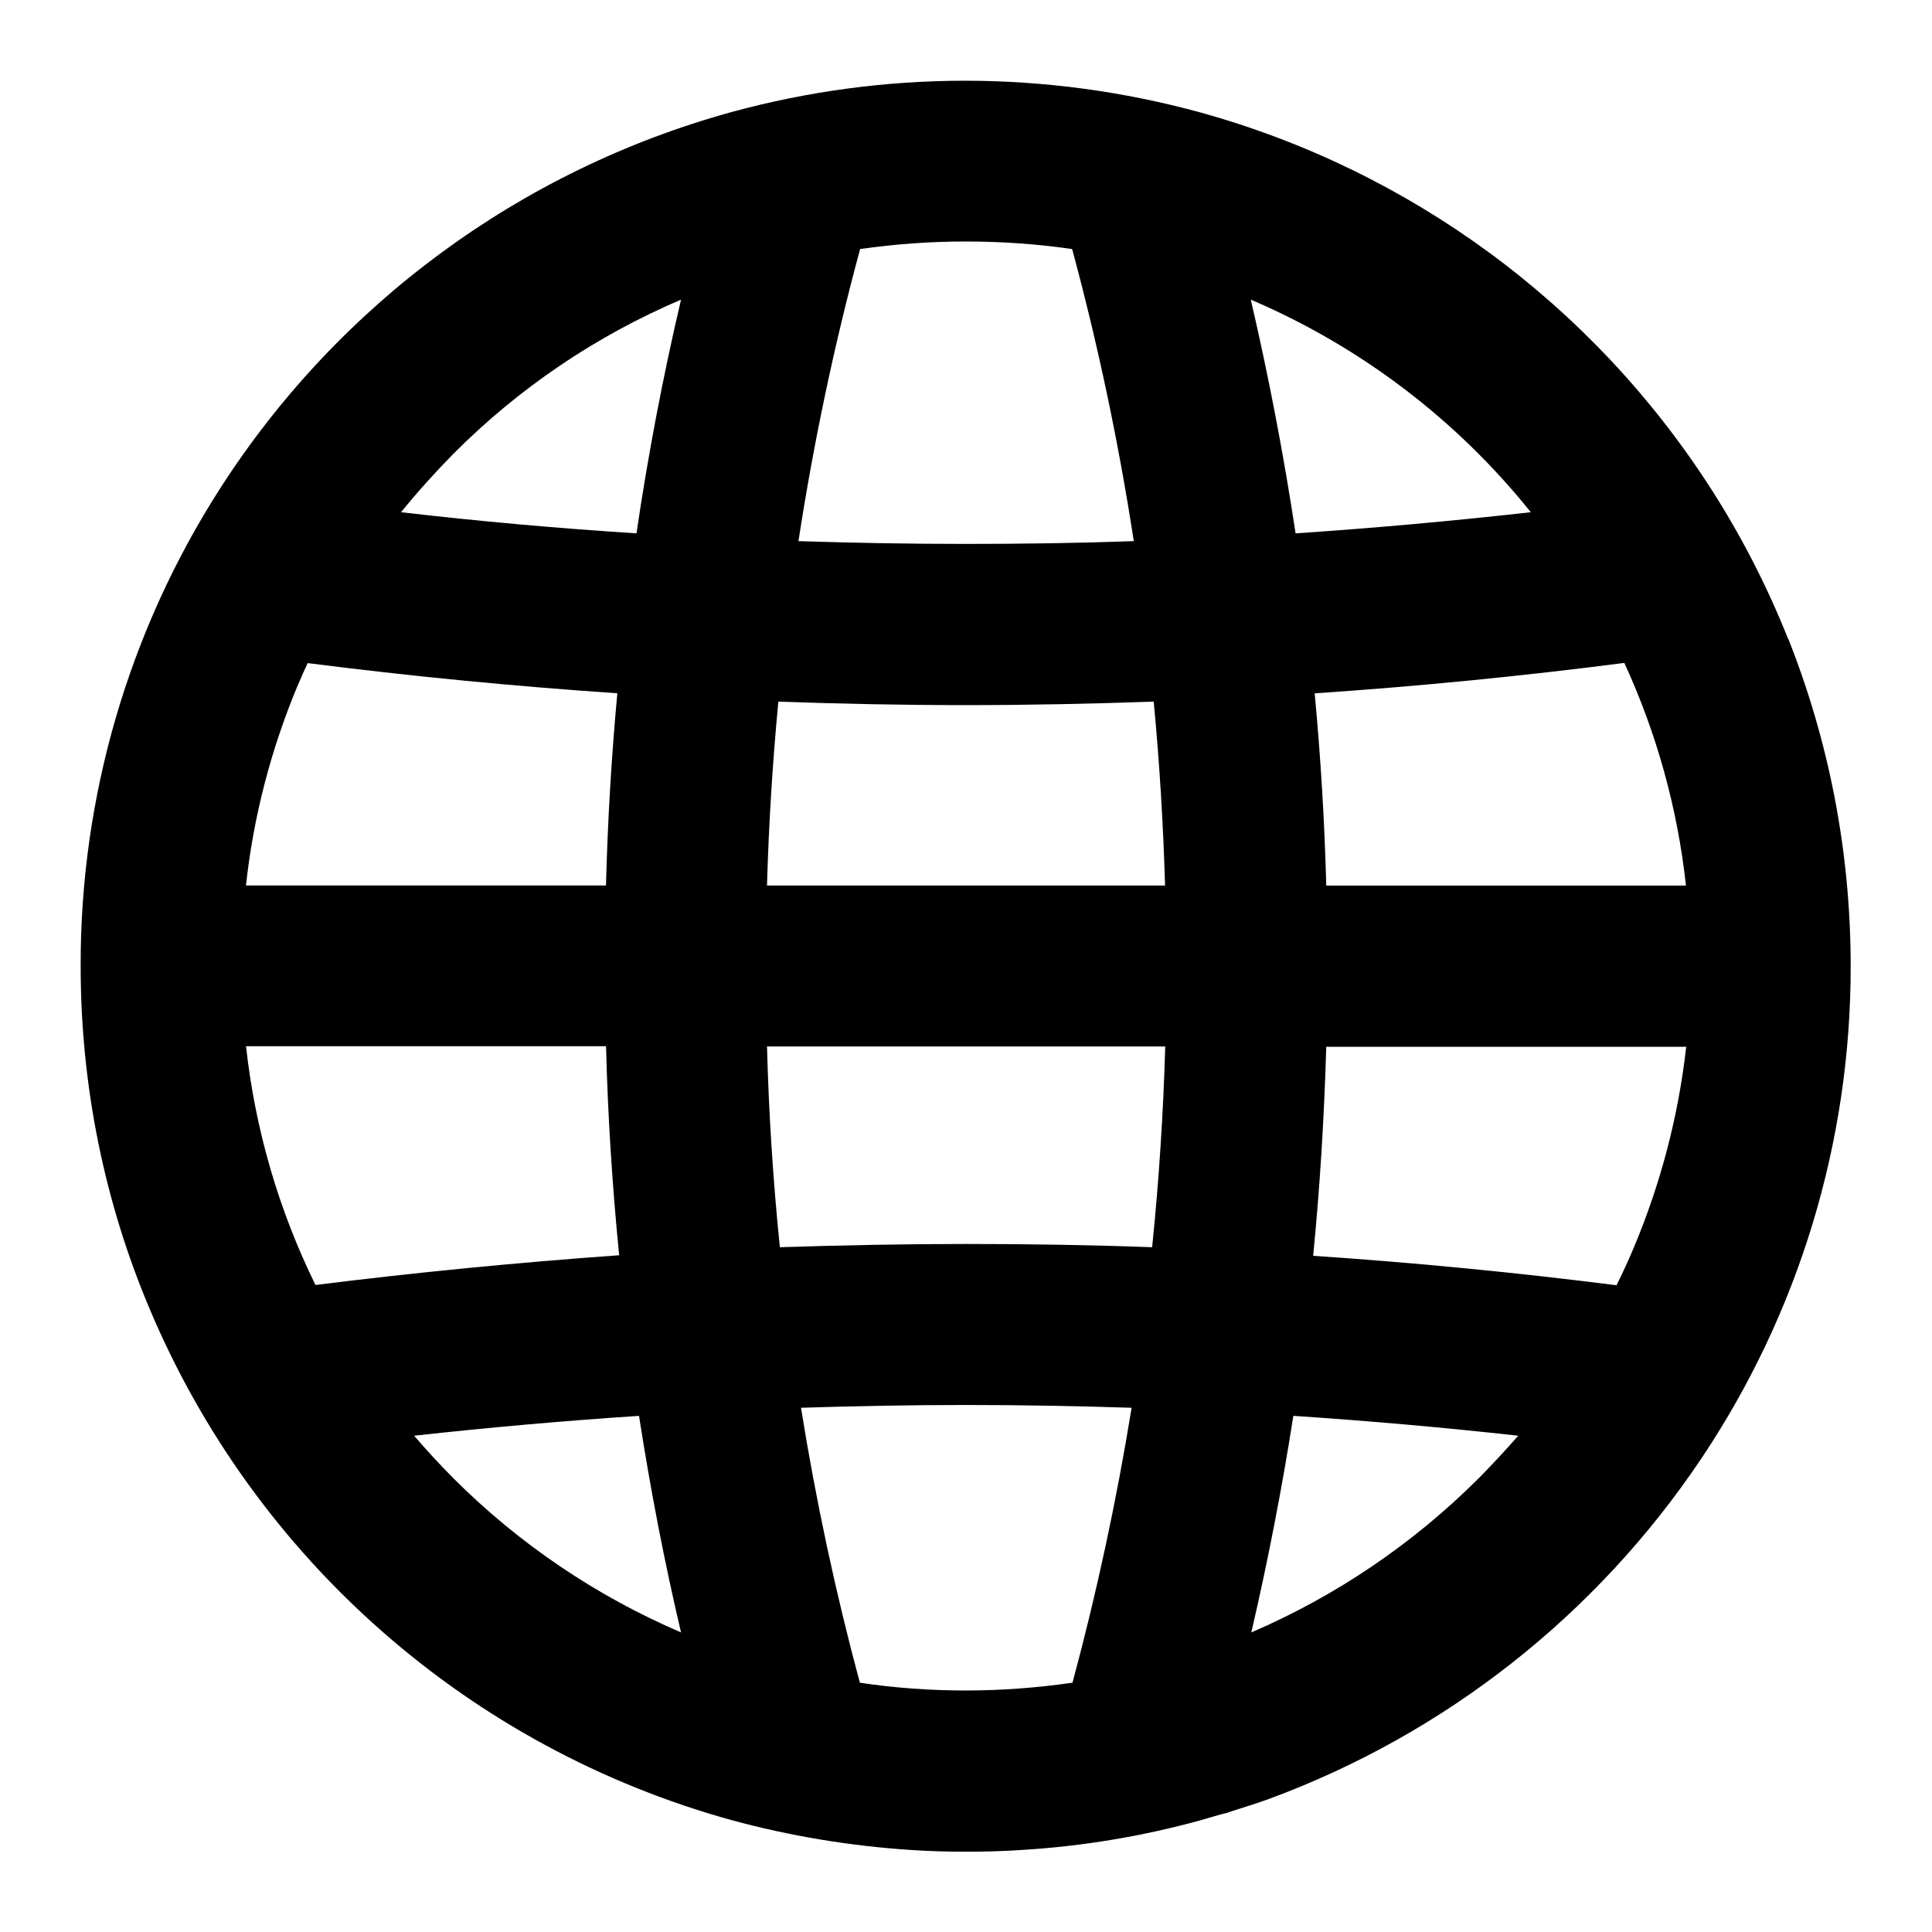
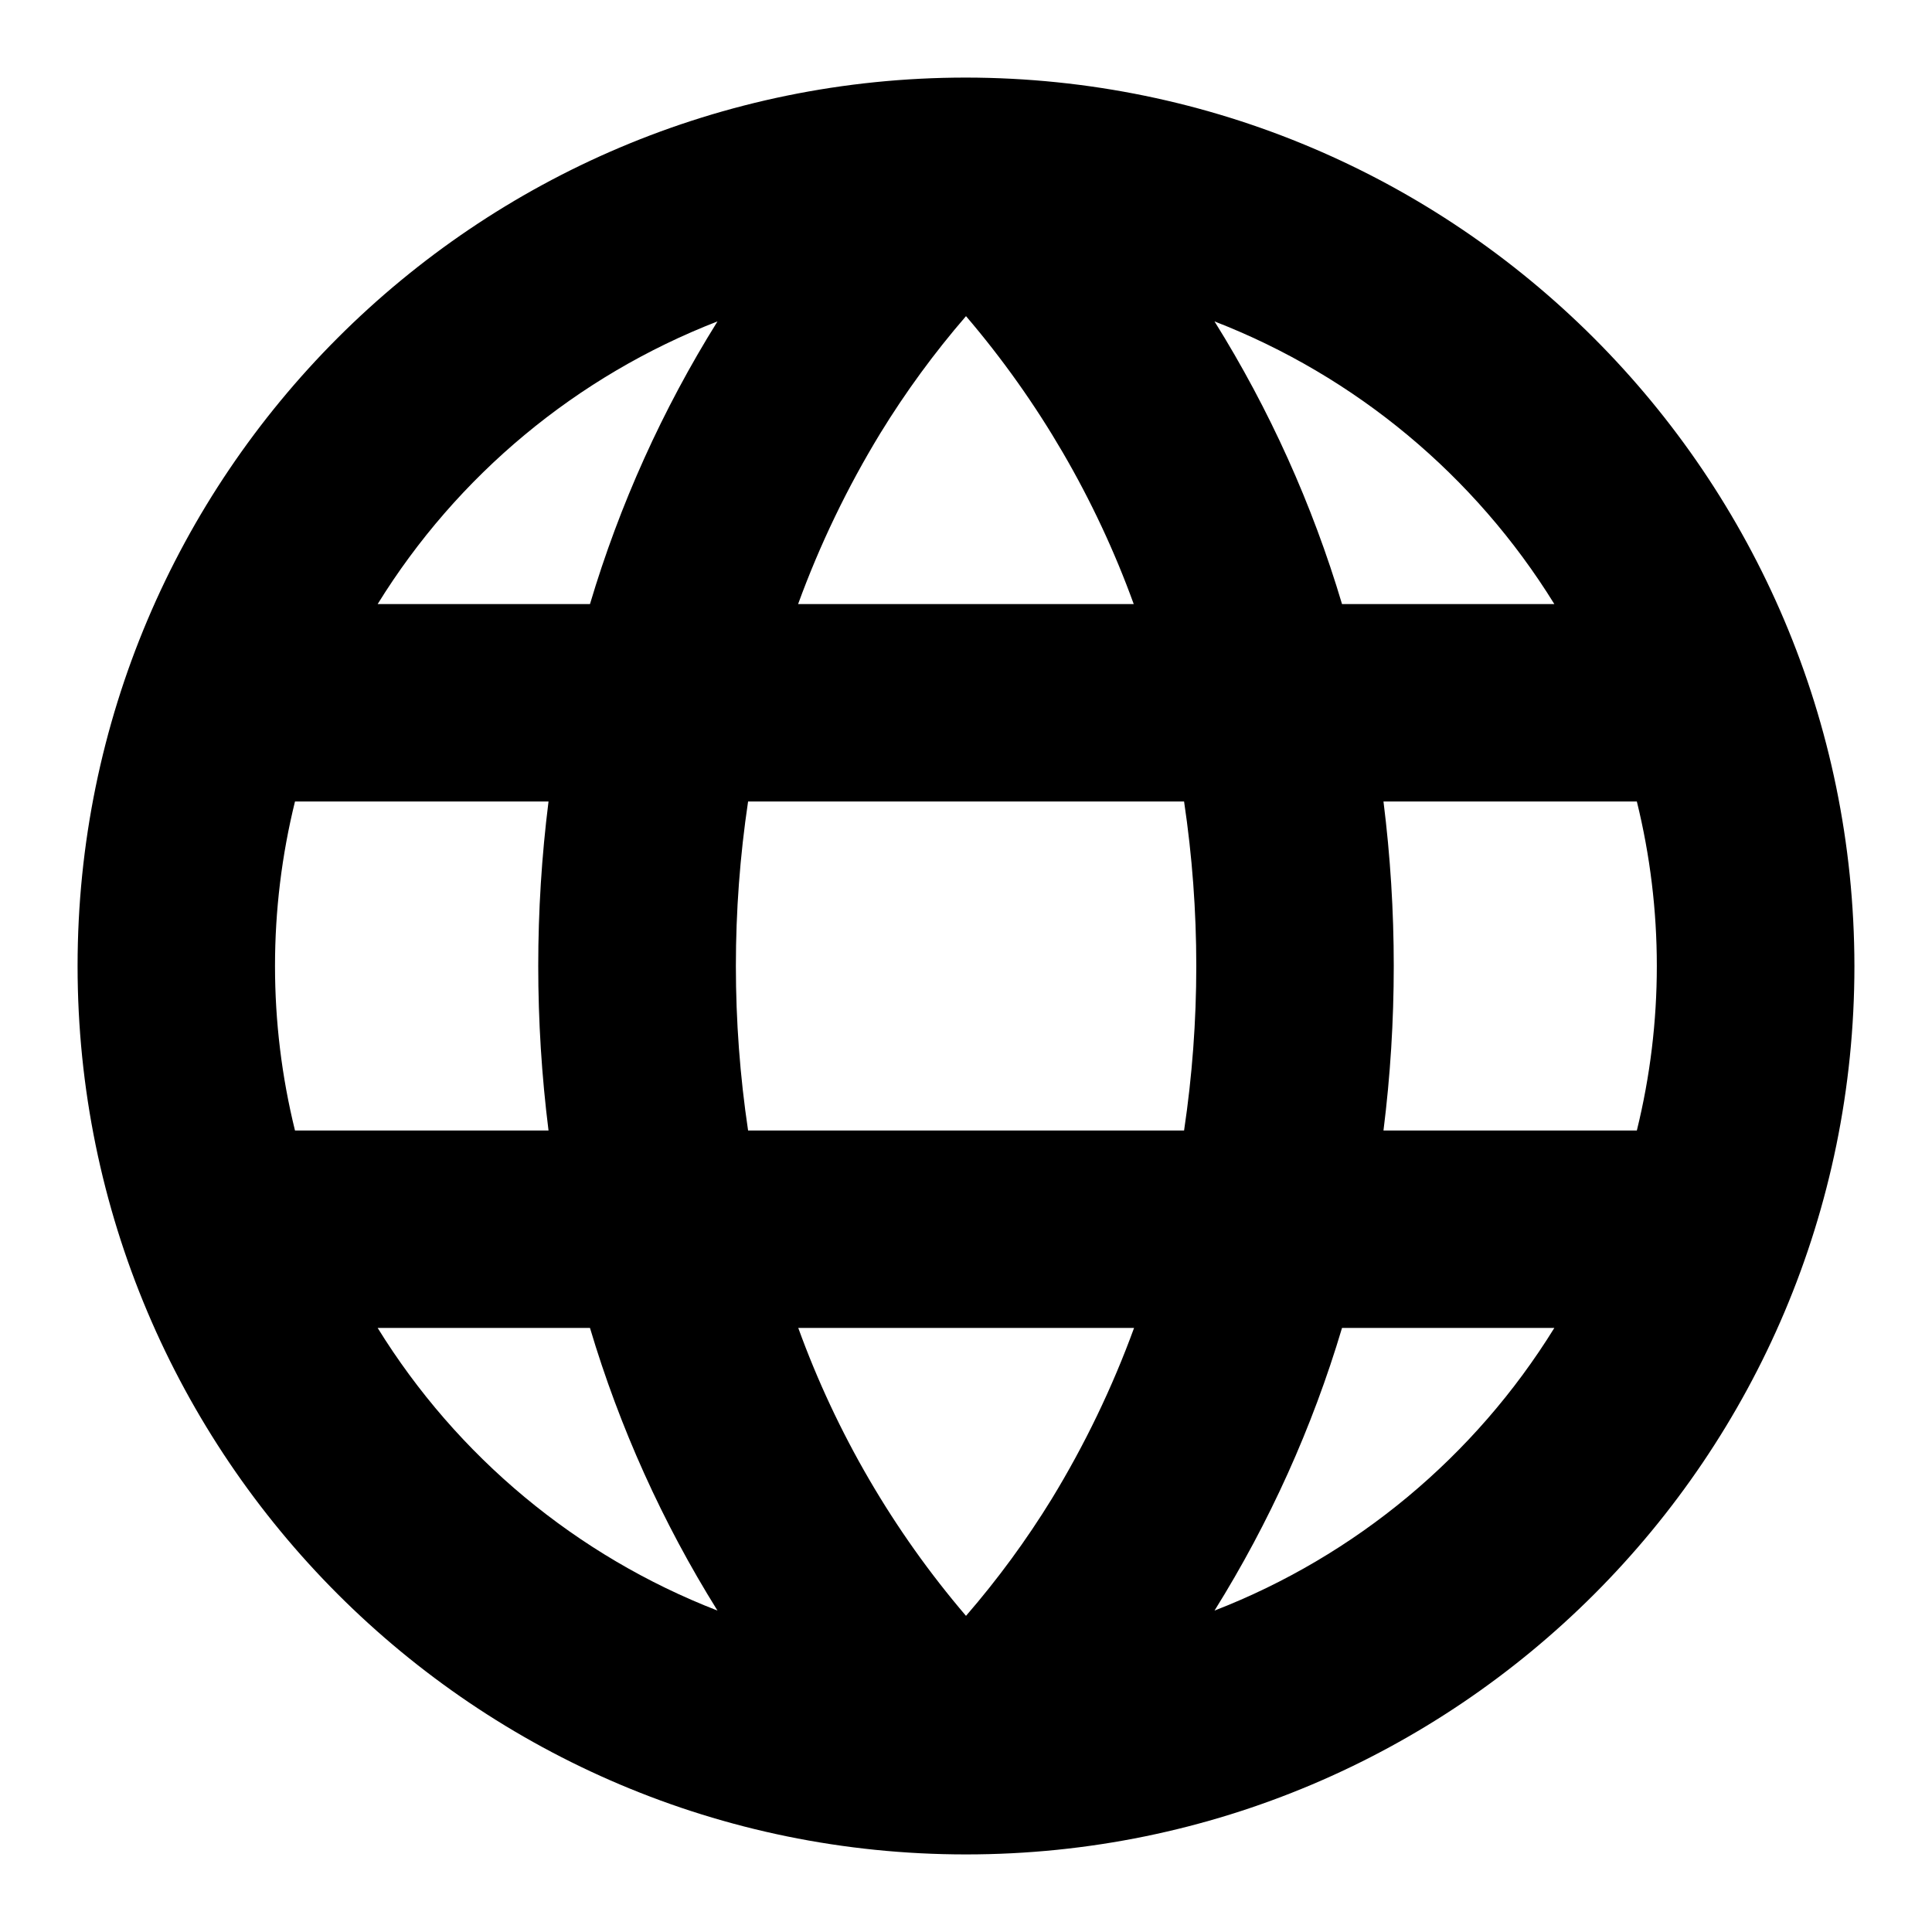
- <svg xmlns="http://www.w3.org/2000/svg" width="32" height="32">
-   <path d="M29.617 10.583a14.55 14.55 0 0 0-1.283-2.496 14.718 14.718 0 0 0-8.454-6.225 14.783 14.783 0 0 0-3.895-.525 14.702 14.702 0 0 0-3.862.517 14.707 14.707 0 0 0-8.475 6.233 14.588 14.588 0 0 0-2.312 7.912c0 2.013.404 3.933 1.142 5.679a14.716 14.716 0 0 0 9.646 8.471c.95.258 1.942.425 2.958.492.304.021.613.029.921.029s.617-.008.925-.029a14.428 14.428 0 0 0 2.958-.492l.129-.038c.025-.008.05-.012.075-.021l.129-.038.05-.012h.004c.012-.004.021-.008.033-.008.004 0 .008-.004.017-.004l.046-.017c.008-.004.017-.004.025-.008l.033-.012c.029-.008.063-.021.092-.029s.063-.021.092-.029c.038-.012.071-.025.104-.033.017-.004.033-.012.05-.017.042-.012.083-.029.125-.042l.142-.05a14.779 14.779 0 0 0 7.142-5.625 14.62 14.62 0 0 0 2.479-8.163c0-1.912-.367-3.742-1.033-5.421zm-10.321 4.084h-6.592c.029-1.021.092-2.037.188-3.046 1.029.037 2.063.058 3.092.058 1.042 0 2.083-.021 3.125-.058.096 1.008.158 2.025.188 3.046zM16 4c.592 0 1.179.042 1.758.125a44.37 44.37 0 0 1 1.021 4.838c-.929.033-1.863.046-2.792.046-.921 0-1.842-.017-2.762-.046a44.42 44.42 0 0 1 1.021-4.838A12.286 12.286 0 0 1 16 4zM7.513 7.513a11.898 11.898 0 0 1 3.767-2.55 46.752 46.752 0 0 0-.738 3.871 75.788 75.788 0 0 1-3.9-.35c.275-.338.563-.658.871-.971zm-2.571 3.816c.05-.117.1-.233.154-.346 1.7.217 3.413.383 5.129.5a48.025 48.025 0 0 0-.188 3.183H4.074c.125-1.15.417-2.267.867-3.338zm.283 9.954a11.92 11.92 0 0 1-1.15-3.954h5.963c.029 1.163.104 2.317.217 3.462a95.496 95.496 0 0 0-5.029.492zm2.288 3.205a13.143 13.143 0 0 1-.654-.708 85.41 85.41 0 0 1 3.725-.329c.188 1.208.417 2.404.696 3.587a12.043 12.043 0 0 1-3.767-2.55zm10.249 3.383c-.579.083-1.167.129-1.762.129s-1.179-.042-1.758-.129a44.823 44.823 0 0 1-.975-4.554c.912-.029 1.825-.046 2.738-.046s1.825.017 2.738.046a45.647 45.647 0 0 1-.979 4.554zm1.321-7.213c-1.029-.038-2.054-.054-3.083-.054s-2.054.021-3.083.054a44.245 44.245 0 0 1-.213-3.325H19.3a45.74 45.74 0 0 1-.217 3.325zm1.634-15.695a11.965 11.965 0 0 1 4.638 3.521 87.76 87.76 0 0 1-3.896.35 50.335 50.335 0 0 0-.742-3.871zm3.771 19.525a12.085 12.085 0 0 1-3.762 2.55c.275-1.188.508-2.383.696-3.587a85.41 85.41 0 0 1 3.725.329c-.212.242-.433.479-.658.708zm2.57-3.817c-.087.208-.183.413-.283.617a85.24 85.24 0 0 0-5.025-.488c.113-1.146.183-2.304.217-3.462h5.962a12.066 12.066 0 0 1-.871 3.333zm-5.091-6.004a47.316 47.316 0 0 0-.192-3.183 84.522 84.522 0 0 0 5.129-.504 11.918 11.918 0 0 1 1.021 3.688h-5.958z" />
+ <svg xmlns="http://www.w3.org/2000/svg" viewBox="10.569 10.569 234.862 234.862">
+   <path d="M128,20A108,108,0,1,0,236,128,108.12,108.12,0,0,0,128,20Zm0,187a113.4,113.4,0,0,1-20.39-35h40.82a116.94,116.94,0,0,1-10,20.77A108.61,108.61,0,0,1,128,207Zm-26.49-59a135.42,135.42,0,0,1,0-40h53a135.42,135.42,0,0,1,0,40ZM44,128a83.49,83.49,0,0,1,2.43-20H77.25a160.63,160.63,0,0,0,0,40H46.43A83.49,83.49,0,0,1,44,128Zm84-79a113.4,113.4,0,0,1,20.39,35H107.59a116.94,116.94,0,0,1,10-20.77A108.61,108.61,0,0,1,128,49Zm50.73,59h30.82a83.52,83.52,0,0,1,0,40H178.75a160.63,160.63,0,0,0,0-40Zm20.77-24H173.71a140.82,140.82,0,0,0-15.5-34.36A84.51,84.51,0,0,1,199.52,84ZM97.79,49.64A140.82,140.82,0,0,0,82.29,84H56.48A84.51,84.51,0,0,1,97.79,49.64ZM56.48,172H82.29a140.82,140.82,0,0,0,15.5,34.36A84.51,84.51,0,0,1,56.48,172Zm101.73,34.36A140.82,140.82,0,0,0,173.71,172h25.81A84.51,84.51,0,0,1,158.21,206.36Z" />
</svg>
